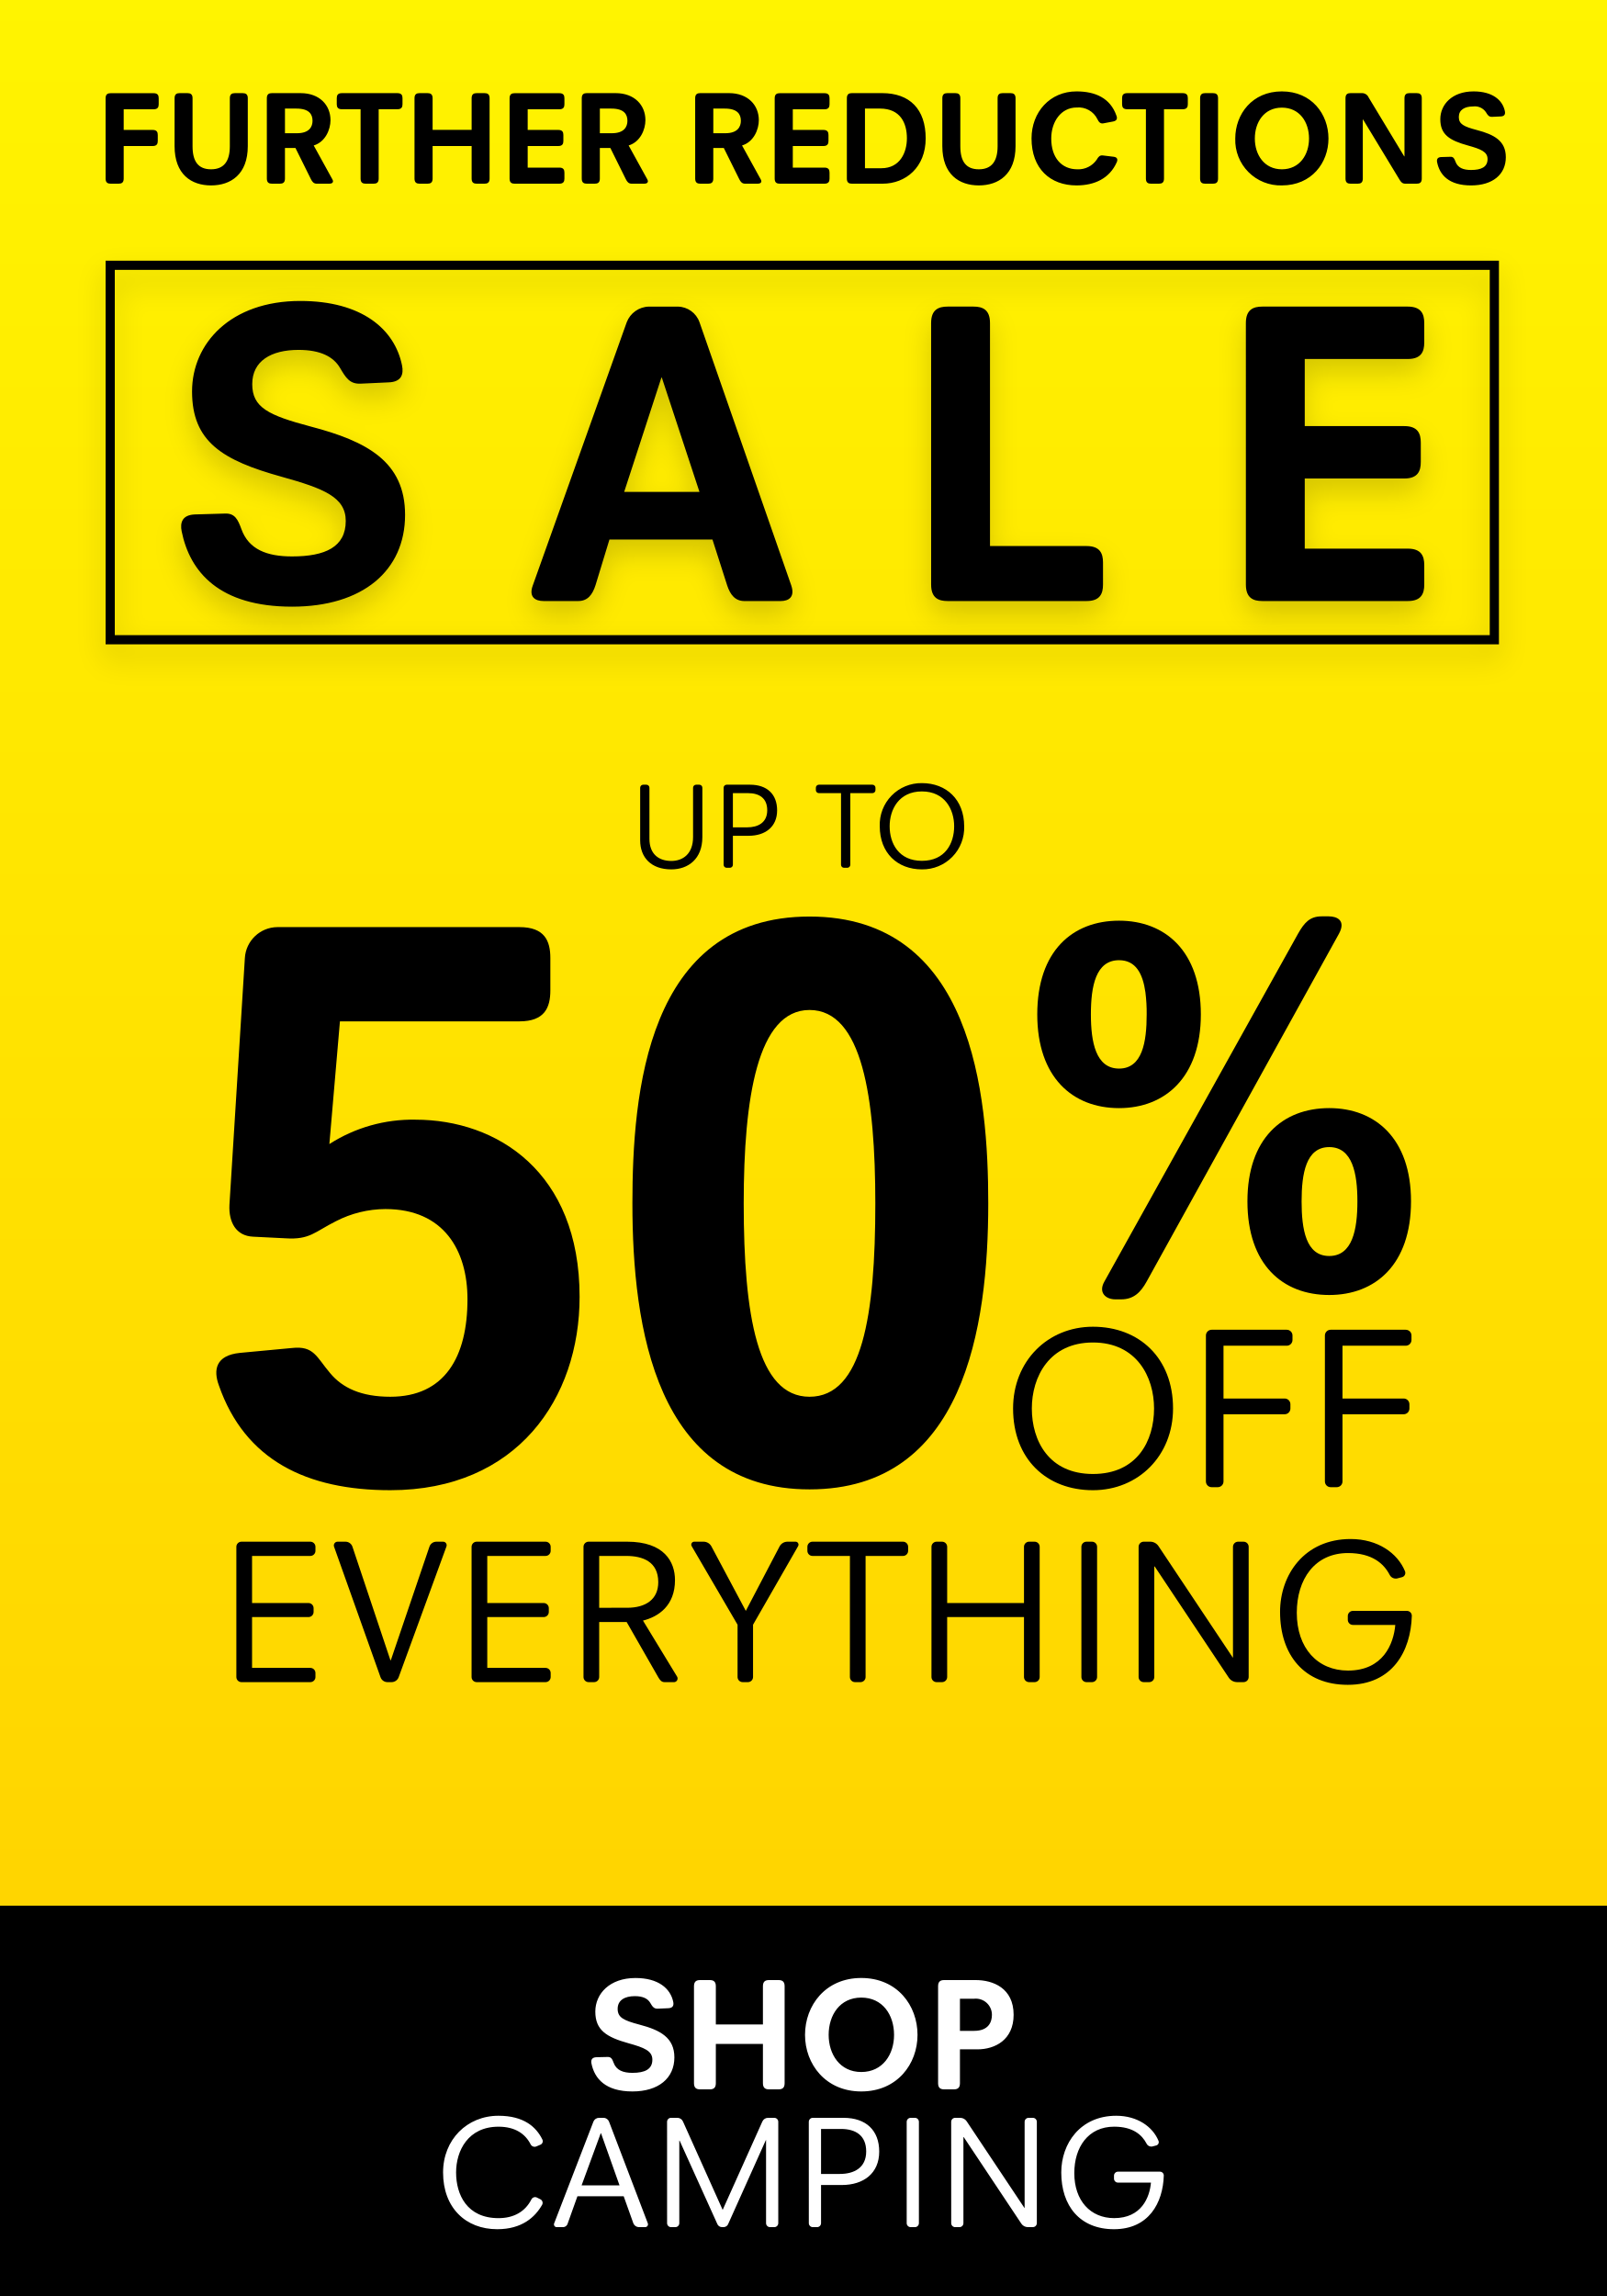
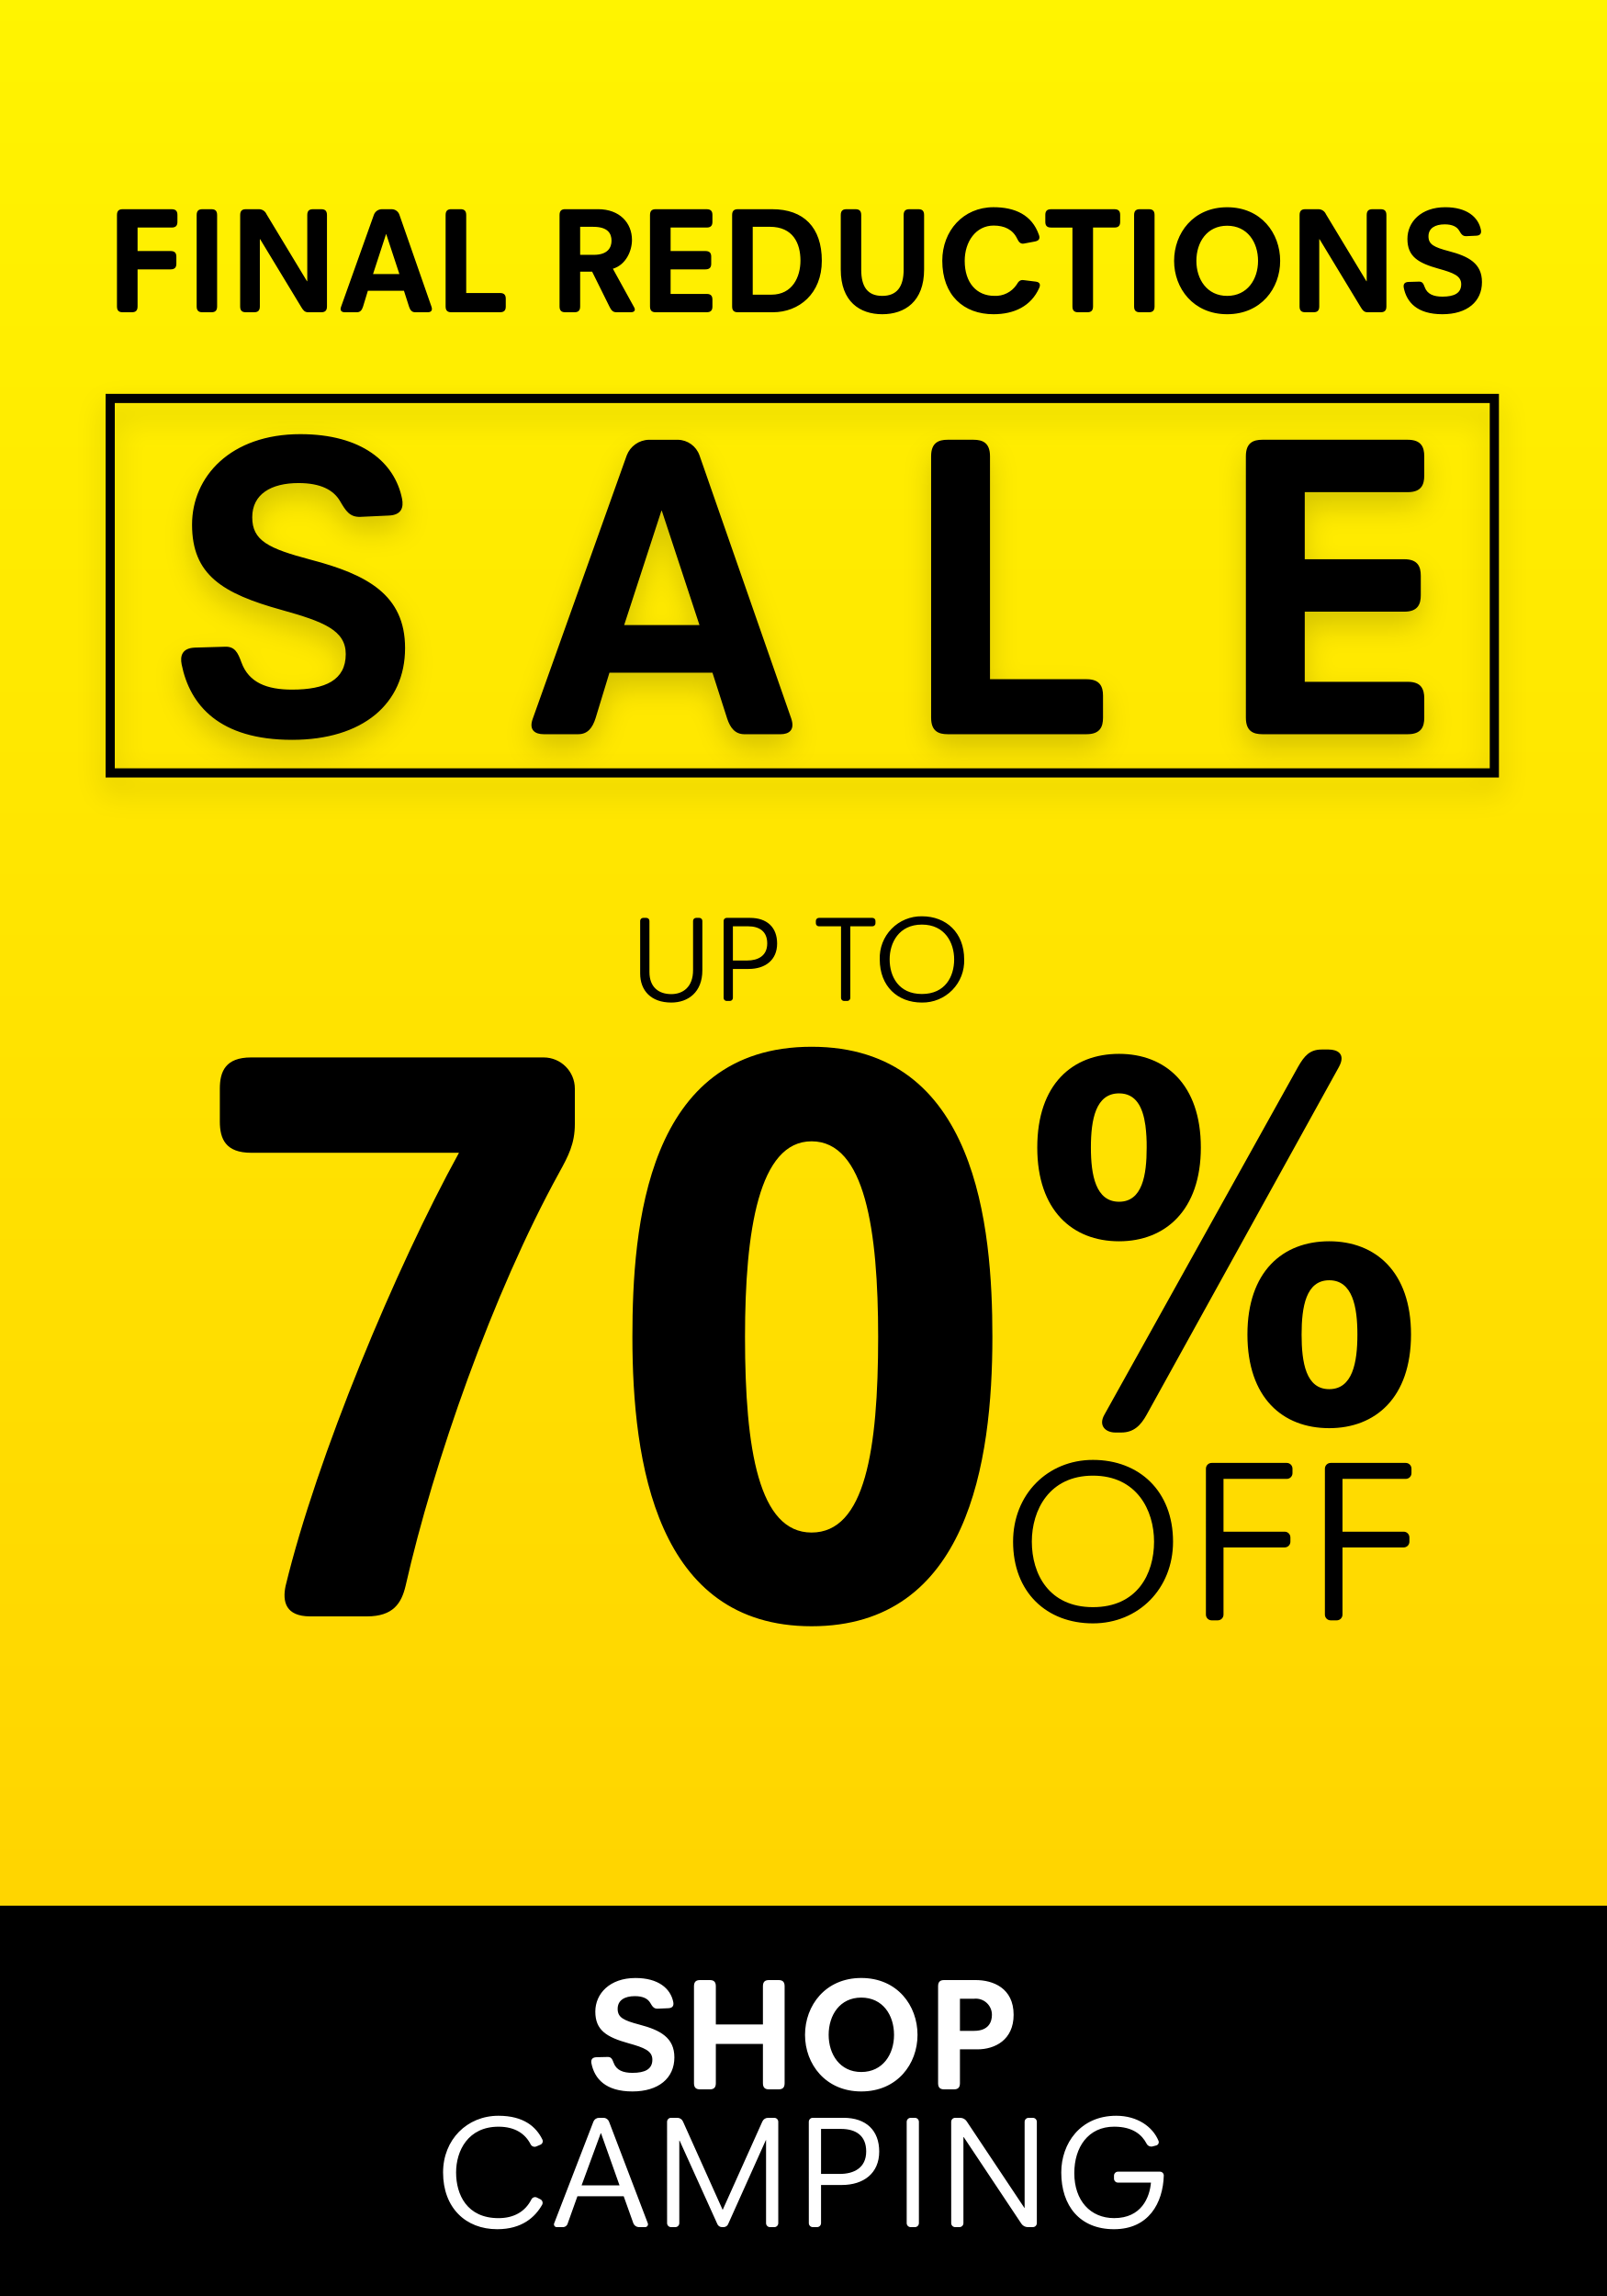
<svg xmlns="http://www.w3.org/2000/svg" viewBox="0 0 350 500">
  <defs>
    <style>
      .cls-1 {
        clip-path: url(#clip-Camping);
      }

      .cls-2 {
+         fill: url(#linear-gradient);
+       }
+ 
+       .cls-3 {
        fill: #fff;
      }

-       .cls-3, .cls-5 {
+       .cls-4, .cls-6 {
        fill: none;
      }

-       .cls-3 {
+       .cls-4 {
        stroke: #000;
        stroke-width: 2px;
      }

-       .cls-4 {
+       .cls-5 {
        stroke: none;
-       }
- 
-       .cls-6 {
-         fill: url(#linear-gradient);
      }

      .cls-7 {
        filter: url(#Rectangle_721);
      }

      .cls-8 {
        filter: url(#Path_527);
      }
    </style>
    <linearGradient id="linear-gradient" x1="0.5" x2="0.5" y2="1" gradientUnits="objectBoundingBox">
      <stop offset="0" stop-color="#fff400" />
      <stop offset="1" stop-color="#ffce00" />
    </linearGradient>
-     <filter id="Path_527" x="30.453" y="59.542" width="288.745" height="84.573" filterUnits="userSpaceOnUse">
+     <filter id="Path_527" x="30.453" y="88.54" width="288.748" height="84.574" filterUnits="userSpaceOnUse">
      <feOffset dy="3" input="SourceAlpha" />
      <feGaussianBlur stdDeviation="3" result="blur" />
      <feFlood flood-opacity="0.161" />
      <feComposite operator="in" in2="blur" />
      <feComposite in="SourceGraphic" />
    </filter>
-     <filter id="Rectangle_721" x="14" y="50.773" width="321.465" height="101.546" filterUnits="userSpaceOnUse">
+     <filter id="Rectangle_721" x="14" y="79.77" width="321.464" height="101.546" filterUnits="userSpaceOnUse">
      <feOffset dy="3" input="SourceAlpha" />
      <feGaussianBlur stdDeviation="3" result="blur-2" />
      <feFlood flood-opacity="0.161" />
      <feComposite operator="in" in2="blur-2" />
      <feComposite in="SourceGraphic" />
    </filter>
    <clipPath id="clip-Camping">
      <rect width="350" height="500" />
    </clipPath>
  </defs>
  <g id="Camping" class="cls-1">
-     <rect class="cls-6" width="350" height="500" />
+     <rect class="cls-3" width="350" height="500" />
+     <rect id="Rectangle_1" data-name="Rectangle 1" class="cls-2" width="350" height="500" />
    <rect id="Rectangle_703" data-name="Rectangle 703" width="350" height="85" transform="translate(0 415)" />
-     <path id="Path_530" data-name="Path 530" class="cls-2" d="M128.818,20.365c.665,3.29,3.045,6.09,8.925,6.09,5.705,0,9.135-2.905,9.135-7.42,0-4.3-3.08-5.95-7.63-7.14-3.43-.91-4.725-1.54-4.725-3.43,0-1.855,1.5-2.765,3.745-2.765,1.785,0,2.835.56,3.36,1.47.455.77.77,1.3,1.645,1.26l2.275-.1c1.05-.035,1.225-.665,1.085-1.365-.6-2.94-3.255-5.215-8.225-5.215-5.635,0-8.75,3.43-8.75,7.315,0,4.06,2.45,5.565,7.245,6.9,3.4.945,5.18,1.645,5.18,3.57,0,2.1-1.645,2.87-4.34,2.87-2.03,0-3.5-.56-4.1-2.2-.28-.77-.525-1.3-1.33-1.26L129.9,19C128.853,19.035,128.678,19.665,128.818,20.365Zm22.33,4.305c0,1.085.6,1.33,1.33,1.33h2.1c.735,0,1.33-.245,1.33-1.33V16.1h10.255V24.67c0,1.085.6,1.33,1.33,1.33h2.065c.735,0,1.33-.245,1.33-1.33V3.53c0-1.085-.6-1.33-1.33-1.33h-2.065c-.735,0-1.33.245-1.33,1.33v8.33H155.908V3.53c0-1.085-.6-1.33-1.33-1.33h-2.1c-.735,0-1.33.245-1.33,1.33Zm24.185-10.535c0,6.335,4.445,12.32,12.25,12.32,7.84,0,12.25-5.985,12.25-12.32,0-6.405-4.41-12.39-12.25-12.39C179.778,1.745,175.333,7.73,175.333,14.135Zm5.145,0c0-4.305,2.45-8.12,7.105-8.12,4.69,0,7.14,3.815,7.14,8.12,0,4.235-2.45,8.085-7.14,8.085C182.928,22.22,180.478,18.37,180.478,14.135ZM204.313,24.67c0,1.085.6,1.33,1.33,1.33h2.1c.735,0,1.33-.245,1.33-1.33V17.285h3.815c3.78,0,7.875-2.03,7.875-7.525,0-5.845-4.515-7.56-8.26-7.56h-6.86c-.735,0-1.33.245-1.33,1.33Zm4.76-11.41v-7h3.115a3.511,3.511,0,0,1,3.85,3.5c0,1.54-.7,3.5-3.885,3.5ZM96.5,44.1c0,7.665,4.9,12.355,11.795,12.355,5.39,0,8.26-2.625,9.8-5.355a.879.879,0,0,0-.385-1.155l-.77-.385a.9.9,0,0,0-1.19.385c-1.365,2.695-3.85,4.1-7.175,4.1-6.895,0-9.24-5.145-9.24-9.94,0-4.76,2.625-9.975,9.24-9.975,3.64,0,5.845,1.575,7,3.85a.969.969,0,0,0,1.225.455l.91-.385a.832.832,0,0,0,.42-1.12c-1.33-2.73-4.025-5.18-9.555-5.18C101.71,31.745,96.5,36.96,96.5,44.1Zm24.185,11.1a.6.6,0,0,0,.56.805h1.225a1.107,1.107,0,0,0,1.19-.84l2.1-5.88h10.08l2.1,5.88a1.324,1.324,0,0,0,1.19.84h1.4a.617.617,0,0,0,.56-.84L132.65,33.04a1.287,1.287,0,0,0-1.19-.84h-1.015a1.308,1.308,0,0,0-1.19.805Zm5.985-8.295,4.165-11.34h.07l4.025,11.34Zm18.62,8.225a.867.867,0,0,0,.875.875h.91a.866.866,0,0,0,.875-.875V37.17h.07l8.19,18.1A1.1,1.1,0,0,0,157.22,56h.42a1.087,1.087,0,0,0,.98-.735l8.19-18.235h.035v18.1a.867.867,0,0,0,.875.875h.91a.866.866,0,0,0,.875-.875V33.075a.866.866,0,0,0-.875-.875h-1.365A1.339,1.339,0,0,0,166.04,33l-8.645,19.25L148.75,33a1.339,1.339,0,0,0-1.225-.805H146.16a.867.867,0,0,0-.875.875Zm30.87,0a.867.867,0,0,0,.875.875h.91a.866.866,0,0,0,.875-.875V46.83h4.515c4.76,0,8.155-2.555,8.155-7.28,0-4.62-2.87-7.35-7.77-7.35H177.03a.867.867,0,0,0-.875.875Zm2.66-10.71v-9.8h4.34c3.22,0,5.495,1.435,5.495,4.9,0,3.6-2.695,4.9-5.74,4.9Zm18.655,10.71a.867.867,0,0,0,.875.875h.91a.866.866,0,0,0,.875-.875V33.075a.866.866,0,0,0-.875-.875h-.91a.867.867,0,0,0-.875.875Zm9.695,0a.867.867,0,0,0,.875.875h.91a.866.866,0,0,0,.875-.875V36.4h.07L222.46,55.265a1.7,1.7,0,0,0,1.365.735h1.12a.866.866,0,0,0,.875-.875V33.075a.866.866,0,0,0-.875-.875h-.91a.866.866,0,0,0-.875.875v18.76h-.035l-12.6-18.9a1.7,1.7,0,0,0-1.365-.735h-1.12a.867.867,0,0,0-.875.875ZM231.14,44.1c0,7.28,4.06,12.355,11.48,12.355,7.56,0,10.675-5.705,10.85-11.69a.829.829,0,0,0-.84-.84H243.5a.866.866,0,0,0-.875.875v.63a.866.866,0,0,0,.875.875h7.175c-.28,3.22-2.065,7.735-8.015,7.735-5.145,0-8.68-3.78-8.68-9.8,0-5.67,3.045-10.115,8.68-10.115,4.13,0,6.09,1.82,7.07,3.71a1.151,1.151,0,0,0,1.26.6l.805-.21a.75.75,0,0,0,.525-1.015c-1.26-3.08-4.62-5.46-9.205-5.46C235.27,31.745,231.14,37.8,231.14,44.1Z" transform="translate(0 429)" />
+     <path id="Path_530" data-name="Path 530" class="cls-3" d="M128.818,20.365c.665,3.29,3.045,6.09,8.925,6.09,5.705,0,9.135-2.905,9.135-7.42,0-4.3-3.08-5.95-7.63-7.14-3.43-.91-4.725-1.54-4.725-3.43,0-1.855,1.5-2.765,3.745-2.765,1.785,0,2.835.56,3.36,1.47.455.77.77,1.3,1.645,1.26l2.275-.1c1.05-.035,1.225-.665,1.085-1.365-.6-2.94-3.255-5.215-8.225-5.215-5.635,0-8.75,3.43-8.75,7.315,0,4.06,2.45,5.565,7.245,6.9,3.4.945,5.18,1.645,5.18,3.57,0,2.1-1.645,2.87-4.34,2.87-2.03,0-3.5-.56-4.1-2.2-.28-.77-.525-1.3-1.33-1.26L129.9,19C128.853,19.035,128.678,19.665,128.818,20.365Zm22.33,4.305c0,1.085.6,1.33,1.33,1.33h2.1c.735,0,1.33-.245,1.33-1.33V16.1h10.255v8.57c0,1.085.6,1.33,1.33,1.33h2.065c.735,0,1.33-.245,1.33-1.33V3.53c0-1.085-.6-1.33-1.33-1.33h-2.065c-.735,0-1.33.245-1.33,1.33v8.33H155.908V3.53c0-1.085-.6-1.33-1.33-1.33h-2.1c-.735,0-1.33.245-1.33,1.33Zm24.185-10.535c0,6.335,4.445,12.32,12.25,12.32,7.84,0,12.25-5.985,12.25-12.32,0-6.405-4.41-12.39-12.25-12.39C179.778,1.745,175.333,7.73,175.333,14.135Zm5.145,0c0-4.305,2.45-8.12,7.1-8.12,4.69,0,7.14,3.815,7.14,8.12,0,4.235-2.45,8.085-7.14,8.085C182.928,22.22,180.478,18.37,180.478,14.135ZM204.313,24.67c0,1.085.6,1.33,1.33,1.33h2.1c.735,0,1.33-.245,1.33-1.33V17.285h3.815c3.78,0,7.875-2.03,7.875-7.525,0-5.845-4.515-7.56-8.26-7.56h-6.86c-.735,0-1.33.245-1.33,1.33Zm4.76-11.41v-7h3.115a3.511,3.511,0,0,1,3.85,3.5c0,1.54-.7,3.5-3.885,3.5ZM96.5,44.1c0,7.665,4.9,12.355,11.795,12.355,5.39,0,8.26-2.625,9.8-5.355a.879.879,0,0,0-.385-1.155l-.77-.385a.9.9,0,0,0-1.19.385c-1.365,2.7-3.85,4.1-7.175,4.1-6.895,0-9.24-5.145-9.24-9.94,0-4.76,2.625-9.975,9.24-9.975,3.64,0,5.845,1.575,7,3.85a.969.969,0,0,0,1.225.455l.91-.385a.832.832,0,0,0,.42-1.12c-1.33-2.73-4.025-5.18-9.555-5.18C101.71,31.745,96.5,36.96,96.5,44.1Zm24.185,11.1a.6.6,0,0,0,.56.8h1.225a1.107,1.107,0,0,0,1.19-.84l2.1-5.88h10.08l2.1,5.88a1.324,1.324,0,0,0,1.19.84h1.4a.617.617,0,0,0,.56-.84L132.65,33.04a1.287,1.287,0,0,0-1.19-.84h-1.015a1.308,1.308,0,0,0-1.19.805ZM126.67,46.9l4.165-11.34h.07L134.93,46.9Zm18.62,8.225a.867.867,0,0,0,.875.875h.91a.866.866,0,0,0,.875-.875V37.17h.07l8.19,18.1a1.1,1.1,0,0,0,1.01.73h.42a1.087,1.087,0,0,0,.98-.735l8.19-18.235h.035v18.1a.867.867,0,0,0,.875.875h.91a.866.866,0,0,0,.875-.875V33.075a.866.866,0,0,0-.875-.875h-1.365a1.339,1.339,0,0,0-1.225.8l-8.645,19.25L148.75,33a1.339,1.339,0,0,0-1.225-.805H146.16a.867.867,0,0,0-.875.875Zm30.87,0a.867.867,0,0,0,.875.875h.91a.866.866,0,0,0,.875-.875v-8.3h4.515c4.76,0,8.155-2.555,8.155-7.28,0-4.62-2.87-7.35-7.77-7.35h-6.69a.867.867,0,0,0-.875.875Zm2.66-10.71v-9.8h4.34c3.22,0,5.495,1.435,5.495,4.9,0,3.6-2.7,4.9-5.74,4.9Zm18.655,10.71a.867.867,0,0,0,.875.875h.91a.866.866,0,0,0,.875-.875V33.075a.866.866,0,0,0-.875-.875h-.91a.867.867,0,0,0-.875.875Zm9.695,0a.867.867,0,0,0,.875.875h.91a.866.866,0,0,0,.875-.875V36.4h.07l12.56,18.865a1.7,1.7,0,0,0,1.365.735h1.12a.866.866,0,0,0,.875-.875V33.075a.866.866,0,0,0-.875-.875h-.91a.866.866,0,0,0-.875.875v18.76h-.035l-12.6-18.9a1.7,1.7,0,0,0-1.365-.735h-1.12a.867.867,0,0,0-.875.875ZM231.14,44.1c0,7.28,4.06,12.355,11.48,12.355,7.56,0,10.675-5.7,10.85-11.69a.829.829,0,0,0-.84-.84H243.5a.866.866,0,0,0-.875.875v.63a.866.866,0,0,0,.875.875h7.175c-.28,3.22-2.065,7.735-8.015,7.735-5.145,0-8.68-3.78-8.68-9.8,0-5.67,3.045-10.115,8.68-10.115,4.13,0,6.09,1.82,7.07,3.71a1.151,1.151,0,0,0,1.26.6l.805-.21a.75.75,0,0,0,.525-1.015c-1.26-3.08-4.62-5.46-9.205-5.46C235.27,31.745,231.14,37.8,231.14,44.1Z" transform="translate(0 429)" />
    <g class="cls-8" transform="matrix(1, 0, 0, 1, 0, 0)">
-       <path id="Path_527-2" data-name="Path 527" d="M148.306,56.936c1.792,8.864,8.2,16.408,24.046,16.408,15.37,0,24.611-7.827,24.611-19.991,0-11.6-8.3-16.03-20.557-19.237-9.241-2.452-12.73-4.149-12.73-9.241,0-5,4.055-7.449,10.09-7.449,4.809,0,7.638,1.509,9.053,3.96,1.226,2.075,2.075,3.489,4.432,3.395l6.129-.283c2.829-.094,3.3-1.792,2.923-3.678-1.6-7.921-8.77-14.05-22.16-14.05-15.182,0-23.574,9.241-23.574,19.708,0,10.938,6.6,14.993,19.519,18.576,9.147,2.546,13.956,4.432,13.956,9.618,0,5.658-4.432,7.732-11.693,7.732-5.469,0-9.43-1.509-11.033-5.941-.754-2.075-1.414-3.489-3.583-3.395l-6.506.189C148.4,53.353,147.929,55.05,148.306,56.936Zm76.475,11.787c-.943,2.546.566,3.395,2.357,3.395h7.544c2.074,0,3.112-1.414,3.772-3.489l3.018-9.9h22.443l3.206,10c.66,1.98,1.7,3.395,3.772,3.395h7.827c1.792,0,3.206-.849,2.357-3.395L261.085,11.391A5.08,5.08,0,0,0,256.37,8h-6.318a5.3,5.3,0,0,0-4.809,3.395Zm19.9-20.368,8.11-24.894h.094l8.2,24.894Zm66.856,20.18c0,2.923,1.6,3.583,3.583,3.583h30.269c2.923,0,3.583-1.6,3.583-3.583V63.725c0-1.98-.66-3.583-3.583-3.583H324.358V11.579c0-2.923-1.6-3.583-3.583-3.583h-5.658c-1.98,0-3.583.66-3.583,3.583Zm68.554,0c0,2.923,1.6,3.583,3.583,3.583h31.684c2.923,0,3.583-1.6,3.583-3.583V64.291c0-1.98-.66-3.583-3.583-3.583H392.912V45.432H414.6c2.923,0,3.583-1.6,3.583-3.583V37.605c0-1.98-.66-3.583-3.583-3.583H392.912V19.406h22.443c2.923,0,3.583-1.6,3.583-3.583V11.579c0-1.98-.66-3.583-3.583-3.583H383.671c-1.98,0-3.583.66-3.583,3.583Z" transform="translate(-108.74 58.77)" />
+       <path id="Path_527-2" data-name="Path 527" d="M148.306,56.936c1.792,8.864,8.2,16.408,24.046,16.408,15.37,0,24.611-7.827,24.611-19.991,0-11.6-8.3-16.03-20.557-19.237-9.241-2.452-12.73-4.149-12.73-9.241,0-5,4.055-7.449,10.09-7.449,4.809,0,7.638,1.509,9.053,3.96,1.226,2.075,2.075,3.489,4.432,3.4l6.129-.283c2.829-.094,3.3-1.792,2.923-3.678-1.6-7.921-8.77-14.05-22.16-14.05-15.182,0-23.574,9.241-23.574,19.708,0,10.938,6.6,14.993,19.519,18.576,9.147,2.546,13.956,4.432,13.956,9.618,0,5.658-4.432,7.732-11.693,7.732-5.469,0-9.43-1.509-11.033-5.941-.754-2.075-1.414-3.489-3.583-3.4l-6.506.189C148.4,53.353,147.929,55.05,148.306,56.936Zm76.475,11.787c-.943,2.546.566,3.395,2.357,3.395h7.544c2.074,0,3.112-1.414,3.772-3.489l3.018-9.9h22.443l3.206,10c.66,1.98,1.7,3.395,3.772,3.395h7.827c1.792,0,3.206-.849,2.357-3.395L261.085,11.391A5.08,5.08,0,0,0,256.37,8h-6.318a5.3,5.3,0,0,0-4.809,3.395Zm19.9-20.368,8.11-24.894h.094l8.2,24.894Zm66.856,20.18c0,2.923,1.6,3.583,3.583,3.583h30.269c2.923,0,3.583-1.6,3.583-3.583v-4.81c0-1.98-.66-3.583-3.583-3.583H324.358V11.579c0-2.923-1.6-3.583-3.583-3.583h-5.658c-1.98,0-3.583.66-3.583,3.583Zm68.554,0c0,2.923,1.6,3.583,3.583,3.583h31.684c2.923,0,3.583-1.6,3.583-3.583V64.291c0-1.98-.66-3.583-3.583-3.583H392.912V45.432H414.6c2.923,0,3.583-1.6,3.583-3.583V37.6c0-1.98-.66-3.583-3.583-3.583H392.912V19.406h22.443c2.923,0,3.583-1.6,3.583-3.583V11.579c0-1.98-.66-3.583-3.583-3.583H383.671c-1.98,0-3.583.66-3.583,3.583Z" transform="translate(-108.74 87.77)" />
    </g>
    <g class="cls-7" transform="matrix(1, 0, 0, 1, 0, 0)">
-       <g id="Rectangle_721-2" data-name="Rectangle 721" class="cls-3" transform="translate(23 56.77)">
-         <rect class="cls-4" width="303.464" height="83.546" />
-         <rect class="cls-5" x="1" y="1" width="301.464" height="81.546" />
+       <g id="Rectangle_721-2" data-name="Rectangle 721" class="cls-4" transform="translate(23 85.77)">
+         <rect class="cls-5" width="303.464" height="83.546" />
+         <rect class="cls-6" x="1" y="1" width="301.464" height="81.546" />
      </g>
    </g>
-     <path id="Path_27" data-name="Path 27" d="M1.14,18.938c0,11.042,7.311,17.8,17.394,17.8,9.882,0,17.445-7.512,17.445-17.8,0-10.991-7.361-17.8-17.445-17.8C8.652,1.14,1.14,8.652,1.14,18.938Zm4.084,0c0-6.857,3.781-14.369,13.31-14.369s13.31,7.512,13.31,14.369c0,7.059-3.681,14.268-13.31,14.268C8.955,33.206,5.224,26,5.224,18.938ZM43.138,34.819a1.248,1.248,0,0,0,1.26,1.26H45.71a1.248,1.248,0,0,0,1.26-1.26V20.2h13.31a1.248,1.248,0,0,0,1.26-1.26V18.03a1.248,1.248,0,0,0-1.26-1.26H46.97V5.274H60.734a1.248,1.248,0,0,0,1.26-1.26V3.056a1.248,1.248,0,0,0-1.26-1.26H44.4a1.248,1.248,0,0,0-1.26,1.26Zm25.915,0a1.248,1.248,0,0,0,1.26,1.26h1.311a1.248,1.248,0,0,0,1.26-1.26V20.2H86.2a1.248,1.248,0,0,0,1.26-1.26V18.03a1.248,1.248,0,0,0-1.26-1.26H72.885V5.274H86.649a1.248,1.248,0,0,0,1.26-1.26V3.056a1.248,1.248,0,0,0-1.26-1.26H70.314a1.248,1.248,0,0,0-1.26,1.26Z" transform="translate(219.506 287.784)" />
-     <path id="Path_420" data-name="Path 420" d="M33.569,122.539c5.662,16.279,19.11,22.826,37.336,22.826,27.6,0,41.229-19.995,41.229-42.113,0-27.25-18.049-38.574-35.743-38.574a33.5,33.5,0,0,0-18.756,5.308l2.3-26.719H99.039c5.485,0,6.724-3.008,6.724-6.724V29.465c0-3.716-1.239-6.724-6.724-6.724H46.309a7.153,7.153,0,0,0-7.078,6.724L35.869,83.257c-.177,3.716,1.416,6.724,5.131,6.9l7.078.354c5.308.354,6.37-1.416,10.971-3.716a23.716,23.716,0,0,1,10.794-2.654c12.74,0,17.872,9.024,17.872,19.641,0,12.563-4.954,21.234-16.81,21.234-6.37,0-10.44-1.946-13.094-5.131-3.008-3.539-3.539-6.016-8.316-5.485L38.17,115.461C32.861,115.992,32.33,119.177,33.569,122.539Zm128.64,22.649c33.62,0,38.928-35.212,38.928-62.285,0-23.711-3.362-62.462-38.928-62.462S123.635,59.192,123.635,82.9C123.635,109.976,128.766,145.188,162.209,145.188Zm0-20.172c-11.325,0-14.333-17.695-14.333-42.113,0-23,3.008-42.113,14.333-42.113,11.5,0,14.333,19.11,14.333,42.113C176.542,107.322,173.711,125.016,162.209,125.016Z" transform="translate(14.101 179.155)" />
-     <path id="Path_422" data-name="Path 422" d="M450.678,101.862c-1.416,2.477.354,3.893,2.359,3.893h1.3c2.713,0,4.247-1.534,5.545-3.893l41.88-75.738c1.534-2.831-.354-3.775-2.241-3.775h-1.534c-2.6,0-3.775,1.416-5.073,3.657Zm3.185-37.751c10.028,0,17.814-6.724,17.814-20.409,0-13.8-7.786-20.409-17.814-20.409-10.146,0-17.814,6.606-17.814,20.409C436.049,57.387,443.717,64.111,453.863,64.111Zm0-8.612c-5.073,0-6.135-5.781-6.135-11.8,0-6.135,1.062-11.8,6.135-11.8,3.663,0,5.173,2.952,5.742,6.993a35.547,35.547,0,0,1,.275,4.8C459.88,49.719,458.936,55.5,453.863,55.5Zm27.959,28.9c0,13.8,7.668,20.409,17.814,20.409,10.028,0,17.814-6.606,17.814-20.409,0-13.685-7.786-20.291-17.814-20.291C489.491,64.111,481.823,70.718,481.823,84.4Zm11.8,0c0-6.017.944-11.8,6.017-11.8s6.135,5.781,6.135,11.8c0,6.135-1.062,11.915-6.135,11.915S493.62,90.537,493.62,84.4Z" transform="translate(-210.136 177.204)" />
-     <path id="Path_529" data-name="Path 529" d="M9.232,35.824a1.114,1.114,0,0,0,1.124,1.124H25.334a1.114,1.114,0,0,0,1.124-1.124v-.855a1.114,1.114,0,0,0-1.124-1.124H12.651V22.78H24.93a1.114,1.114,0,0,0,1.124-1.124v-.81a1.114,1.114,0,0,0-1.124-1.124H12.651V9.467H25.334a1.114,1.114,0,0,0,1.124-1.124V7.488a1.114,1.114,0,0,0-1.124-1.124H10.357A1.114,1.114,0,0,0,9.232,7.488Zm31.394.045a1.6,1.6,0,0,0,1.484,1.079h.945a1.654,1.654,0,0,0,1.529-1.079L54.975,7.443a.775.775,0,0,0-.72-1.079H52.771a1.6,1.6,0,0,0-1.484,1.079L42.876,32.181h-.09L34.51,7.443a1.6,1.6,0,0,0-1.484-1.079H31.271a.817.817,0,0,0-.765,1.079Zm19.835-.045a1.114,1.114,0,0,0,1.124,1.124H76.564a1.114,1.114,0,0,0,1.124-1.124v-.855a1.114,1.114,0,0,0-1.124-1.124H63.88V22.78H76.159a1.114,1.114,0,0,0,1.124-1.124v-.81a1.114,1.114,0,0,0-1.124-1.124H63.88V9.467H76.564a1.114,1.114,0,0,0,1.124-1.124V7.488a1.114,1.114,0,0,0-1.124-1.124H61.586a1.114,1.114,0,0,0-1.124,1.124Zm24.378,0a1.114,1.114,0,0,0,1.124,1.124h1.169a1.114,1.114,0,0,0,1.124-1.124V23.86H94.24l6.927,12.1c.36.585.675.99,1.349.99h1.934a.8.8,0,0,0,.765-1.214L97.793,23.545c3.418-.855,6.971-3.283,6.971-8.816,0-4-2.339-8.366-10.435-8.366H85.964A1.114,1.114,0,0,0,84.84,7.488Zm3.418-15.067V9.467H94.15c3.553,0,6.971,1.214,6.971,5.712,0,3.733-2.7,5.577-6.792,5.577Zm30.135,15.067a1.114,1.114,0,0,0,1.124,1.124h1.124a1.114,1.114,0,0,0,1.124-1.124V24.445l9.805-17.091a.644.644,0,0,0-.54-.99h-1.8a1.949,1.949,0,0,0-1.664.99l-7.376,14.078L112.681,7.353a1.949,1.949,0,0,0-1.664-.99h-2.069a.644.644,0,0,0-.54.99l9.985,17.091Zm24.468,0a1.114,1.114,0,0,0,1.124,1.124h1.169a1.114,1.114,0,0,0,1.124-1.124V9.467h8.141a1.114,1.114,0,0,0,1.124-1.124V7.488a1.114,1.114,0,0,0-1.124-1.124h-19.7A1.114,1.114,0,0,0,133.6,7.488v.855a1.114,1.114,0,0,0,1.124,1.124h8.141Zm17.766,0a1.114,1.114,0,0,0,1.124,1.124h1.169a1.114,1.114,0,0,0,1.124-1.124V22.78h16.732V35.824a1.114,1.114,0,0,0,1.124,1.124h1.169a1.114,1.114,0,0,0,1.124-1.124V7.488a1.114,1.114,0,0,0-1.124-1.124H181.9a1.114,1.114,0,0,0-1.124,1.124V19.722H164.045V7.488a1.114,1.114,0,0,0-1.124-1.124h-1.169a1.114,1.114,0,0,0-1.124,1.124Zm32.654,0a1.114,1.114,0,0,0,1.124,1.124h1.169a1.114,1.114,0,0,0,1.124-1.124V7.488a1.114,1.114,0,0,0-1.124-1.124H194.4a1.114,1.114,0,0,0-1.124,1.124Zm12.459,0a1.114,1.114,0,0,0,1.124,1.124h1.169a1.114,1.114,0,0,0,1.124-1.124V11.761h.09L225.394,36a2.178,2.178,0,0,0,1.754.945h1.439a1.114,1.114,0,0,0,1.124-1.124V7.488a1.114,1.114,0,0,0-1.124-1.124h-1.169a1.114,1.114,0,0,0-1.124,1.124V31.6h-.045L210.057,7.308a2.178,2.178,0,0,0-1.754-.945h-1.439a1.114,1.114,0,0,0-1.124,1.124Zm30.81-14.168c0,9.355,5.217,15.877,14.753,15.877,9.715,0,13.718-7.331,13.943-15.022a1.066,1.066,0,0,0-1.079-1.079H252.425a1.114,1.114,0,0,0-1.124,1.124v.81a1.114,1.114,0,0,0,1.124,1.124h9.22c-.36,4.138-2.654,9.94-10.3,9.94-6.612,0-11.154-4.858-11.154-12.594,0-7.286,3.913-13,11.154-13,5.307,0,7.826,2.339,9.085,4.768a1.48,1.48,0,0,0,1.619.765l1.034-.27a.964.964,0,0,0,.675-1.3c-1.619-3.958-5.937-7.016-11.829-7.016C241.856,5.779,236.548,13.56,236.548,21.656Z" transform="translate(42.246 329.37)" />
-     <path id="Path_528" data-name="Path 528" d="M1.78,13.593c0,3.725,2.368,6.333,6.785,6.333,3.672,0,6.759-2.262,6.759-7.025V2.151a.659.659,0,0,0-.665-.665h-.692a.659.659,0,0,0-.665.665V12.875c0,3.7-2.235,5.216-4.737,5.216C5.8,18.09,3.8,16.574,3.8,13.274V2.151a.659.659,0,0,0-.665-.665H2.445a.659.659,0,0,0-.665.665Zm18.174,5.322a.659.659,0,0,0,.665.665h.692a.659.659,0,0,0,.665-.665V12.609h3.433c3.619,0,6.2-1.943,6.2-5.535,0-3.512-2.182-5.588-5.907-5.588H20.62a.659.659,0,0,0-.665.665Zm2.022-8.143V3.322h3.3c2.448,0,4.178,1.091,4.178,3.725,0,2.741-2.049,3.725-4.364,3.725Zm23.55,8.143a.659.659,0,0,0,.665.665h.692a.659.659,0,0,0,.665-.665V3.322h4.816a.659.659,0,0,0,.665-.665V2.151a.659.659,0,0,0-.665-.665H40.71a.659.659,0,0,0-.665.665v.506a.659.659,0,0,0,.665.665h4.816Zm8.435-8.382c0,5.828,3.858,9.393,9.18,9.393a9.074,9.074,0,0,0,9.207-9.393c0-5.8-3.885-9.393-9.207-9.393A9.052,9.052,0,0,0,53.962,10.533Zm2.155,0c0-3.619,2-7.584,7.025-7.584s7.025,3.965,7.025,7.584c0,3.725-1.943,7.531-7.025,7.531C58.086,18.064,56.117,14.259,56.117,10.533Z" transform="translate(137.646 169.399)" />
-     <path id="Path_546" data-name="Path 546" d="M-152.076-1.1c0,.9.493,1.1,1.1,1.1h1.74c.609,0,1.1-.2,1.1-1.1v-7.1h6.322c.9,0,1.1-.493,1.1-1.1v-1.305c0-.609-.2-1.1-1.1-1.1h-6.322v-4.495h6.525c.9,0,1.1-.493,1.1-1.1v-1.305c0-.609-.2-1.1-1.1-1.1h-9.367c-.609,0-1.1.2-1.1,1.1Zm15.022-7.076c0,6.148,3.654,8.555,7.946,8.555s8-2.407,8-8.555v-10.44c0-.9-.493-1.1-1.1-1.1h-1.711c-.609,0-1.1.2-1.1,1.1V-8.149c0,3.277-1.305,5.017-4.089,5.017-2.813,0-4.031-1.74-4.031-5.017V-18.618c0-.9-.493-1.1-1.1-1.1h-1.711c-.609,0-1.1.2-1.1,1.1Zm20.1,7.076c0,.9.493,1.1,1.1,1.1h1.74c.609,0,1.1-.2,1.1-1.1v-6.67h2.291l3.364,6.786c.29.58.609.986,1.276.986h2.755c.58,0,.783-.261.783-.522a.962.962,0,0,0-.145-.435l-4.06-7.366c2.523-.754,3.654-3.451,3.654-5.51,0-3.248-2.349-5.887-6.5-5.887h-6.264c-.609,0-1.1.2-1.1,1.1Zm3.944-9.889v-5.365h2.494c2.784,0,3.509,1.247,3.509,2.668,0,1.276-.7,2.7-3.393,2.7ZM-96.541-1.1c0,.9.493,1.1,1.1,1.1h1.74c.609,0,1.1-.2,1.1-1.1V-16.211h4.089c.9,0,1.1-.493,1.1-1.1v-1.305c0-.609-.2-1.1-1.1-1.1H-100.63c-.9,0-1.1.493-1.1,1.1v1.305c0,.609.2,1.1,1.1,1.1h4.089Zm11.745,0c0,.9.493,1.1,1.1,1.1h1.74c.609,0,1.1-.2,1.1-1.1v-7.1h8.5v7.1c0,.9.493,1.1,1.1,1.1h1.711c.609,0,1.1-.2,1.1-1.1V-18.618c0-.9-.493-1.1-1.1-1.1h-1.711c-.609,0-1.1.2-1.1,1.1v6.9h-8.5v-6.9c0-.9-.493-1.1-1.1-1.1h-1.74c-.609,0-1.1.2-1.1,1.1Zm20.706,0c0,.9.493,1.1,1.1,1.1h9.744c.9,0,1.1-.493,1.1-1.1v-1.3c0-.609-.2-1.1-1.1-1.1h-6.9v-4.7h6.67c.9,0,1.1-.493,1.1-1.1v-1.305c0-.609-.2-1.1-1.1-1.1h-6.67v-4.495h6.9c.9,0,1.1-.493,1.1-1.1v-1.305c0-.609-.2-1.1-1.1-1.1h-9.744c-.609,0-1.1.2-1.1,1.1Zm15.718,0c0,.9.493,1.1,1.1,1.1h1.74c.609,0,1.1-.2,1.1-1.1v-6.67h2.291l3.364,6.786c.29.58.609.986,1.276.986h2.755c.58,0,.783-.261.783-.522A.962.962,0,0,0-34.1-.957l-4.06-7.366c2.523-.754,3.654-3.451,3.654-5.51,0-3.248-2.349-5.887-6.5-5.887H-47.27c-.609,0-1.1.2-1.1,1.1Zm3.944-9.889v-5.365h2.494c2.784,0,3.509,1.247,3.509,2.668,0,1.276-.7,2.7-3.393,2.7ZM-23.664-1.1c0,.9.493,1.1,1.1,1.1h1.74c.609,0,1.1-.2,1.1-1.1v-6.67h2.291l3.364,6.786c.29.58.609.986,1.276.986h2.755c.58,0,.783-.261.783-.522A.961.961,0,0,0-9.4-.957l-4.06-7.366c2.523-.754,3.654-3.451,3.654-5.51,0-3.248-2.349-5.887-6.5-5.887h-6.264c-.609,0-1.1.2-1.1,1.1Zm3.944-9.889v-5.365h2.494c2.784,0,3.509,1.247,3.509,2.668,0,1.276-.7,2.7-3.393,2.7ZM-6.351-1.1c0,.9.493,1.1,1.1,1.1H4.495c.9,0,1.1-.493,1.1-1.1v-1.3c0-.609-.2-1.1-1.1-1.1h-6.9v-4.7h6.67c.9,0,1.1-.493,1.1-1.1v-1.305c0-.609-.2-1.1-1.1-1.1h-6.67v-4.495h6.9c.9,0,1.1-.493,1.1-1.1v-1.305c0-.609-.2-1.1-1.1-1.1H-5.249c-.609,0-1.1.2-1.1,1.1Zm15.718,0c0,.9.493,1.1,1.1,1.1h6.7c5.017,0,9.367-3.567,9.367-9.86,0-6.38-3.48-9.86-9.483-9.86H10.469c-.609,0-1.1.2-1.1,1.1Zm3.944-2.262V-16.356h3.277c4.437,0,5.858,3.161,5.858,6.467,0,3.1-1.508,6.525-5.568,6.525ZM30.16-8.178c0,6.148,3.654,8.555,7.946,8.555s8-2.407,8-8.555v-10.44c0-.9-.493-1.1-1.1-1.1H43.3c-.609,0-1.1.2-1.1,1.1V-8.149c0,3.277-1.305,5.017-4.089,5.017-2.813,0-4.031-1.74-4.031-5.017V-18.618c0-.9-.493-1.1-1.1-1.1H31.262c-.609,0-1.1.2-1.1,1.1ZM49.59-9.86c0,6.612,4.089,10.237,9.8,10.237,3.915,0,7.192-1.508,8.758-5.046.232-.522.2-1.073-.638-1.189l-2.378-.29c-.667-.087-.986.29-1.334.9a4.844,4.844,0,0,1-4.234,2.117c-3.422,0-5.684-2.523-5.684-6.7,0-3.683,2.146-6.757,5.539-6.757a4.559,4.559,0,0,1,4.524,2.552c.29.609.638,1.015,1.276.9l2.146-.406c.87-.174.928-.7.725-1.247-1.334-3.857-4.611-5.307-8.7-5.307C53.592-20.1,49.59-15.573,49.59-9.86ZM74.5-1.1c0,.9.493,1.1,1.1,1.1h1.74c.609,0,1.1-.2,1.1-1.1V-16.211h4.089c.9,0,1.1-.493,1.1-1.1v-1.305c0-.609-.2-1.1-1.1-1.1H70.412c-.9,0-1.1.493-1.1,1.1v1.305c0,.609.2,1.1,1.1,1.1H74.5Zm11.8,0c0,.9.493,1.1,1.1,1.1h1.711c.609,0,1.1-.2,1.1-1.1V-18.618c0-.9-.493-1.1-1.1-1.1H87.406c-.609,0-1.1.2-1.1,1.1ZM93.96-9.831A9.878,9.878,0,0,0,104.11.377c6.5,0,10.15-4.959,10.15-10.208,0-5.307-3.654-10.266-10.15-10.266C97.643-20.1,93.96-15.138,93.96-9.831Zm4.263,0c0-3.567,2.03-6.728,5.887-6.728,3.886,0,5.916,3.161,5.916,6.728,0,3.509-2.03,6.7-5.916,6.7C100.253-3.132,98.223-6.322,98.223-9.831ZM117.972-1.1c0,.9.493,1.1,1.1,1.1h1.566c.609,0,1.1-.2,1.1-1.1V-13.978h.058L129.688-.957c.348.58.638.957,1.3.957h2.494c.609,0,1.1-.2,1.1-1.1V-18.618c0-.9-.493-1.1-1.1-1.1h-1.566c-.609,0-1.1.2-1.1,1.1V-5.945h-.058l-7.743-12.818a1.567,1.567,0,0,0-1.392-.957h-2.552c-.609,0-1.1.2-1.1,1.1Zm19.952-3.567c.551,2.726,2.523,5.046,7.395,5.046,4.727,0,7.569-2.407,7.569-6.148,0-3.567-2.552-4.93-6.322-5.916-2.842-.754-3.915-1.276-3.915-2.842,0-1.537,1.247-2.291,3.1-2.291a2.921,2.921,0,0,1,2.784,1.218c.377.638.638,1.073,1.363,1.044l1.885-.087c.87-.029,1.015-.551.9-1.131-.493-2.436-2.7-4.321-6.815-4.321-4.669,0-7.25,2.842-7.25,6.061,0,3.364,2.03,4.611,6,5.713,2.813.783,4.292,1.363,4.292,2.958,0,1.74-1.363,2.378-3.6,2.378-1.682,0-2.9-.464-3.393-1.827-.232-.638-.435-1.073-1.1-1.044l-2,.058C137.953-5.771,137.808-5.249,137.924-4.669Z" transform="translate(175.076 40)" />
+     <path id="Path_27" data-name="Path 27" d="M1.14,18.938c0,11.042,7.311,17.8,17.394,17.8,9.882,0,17.445-7.512,17.445-17.8,0-10.991-7.361-17.8-17.445-17.8C8.652,1.14,1.14,8.652,1.14,18.938Zm4.084,0c0-6.857,3.781-14.369,13.31-14.369s13.31,7.512,13.31,14.369c0,7.059-3.681,14.268-13.31,14.268C8.955,33.206,5.224,26,5.224,18.938ZM43.138,34.819a1.248,1.248,0,0,0,1.26,1.26H45.71a1.248,1.248,0,0,0,1.26-1.26V20.2H60.28a1.248,1.248,0,0,0,1.26-1.26v-.91a1.248,1.248,0,0,0-1.26-1.26H46.97V5.274H60.734a1.248,1.248,0,0,0,1.26-1.26V3.056a1.248,1.248,0,0,0-1.26-1.26H44.4a1.248,1.248,0,0,0-1.26,1.26Zm25.915,0a1.248,1.248,0,0,0,1.26,1.26h1.311a1.248,1.248,0,0,0,1.26-1.26V20.2H86.2a1.248,1.248,0,0,0,1.26-1.26v-.91a1.248,1.248,0,0,0-1.26-1.26H72.885V5.274H86.649a1.248,1.248,0,0,0,1.26-1.26V3.056a1.248,1.248,0,0,0-1.26-1.26H70.314a1.248,1.248,0,0,0-1.26,1.26Z" transform="translate(219.506 316.784)" />
+     <path id="Path_422" data-name="Path 422" d="M450.678,101.862c-1.416,2.477.354,3.893,2.359,3.893h1.3c2.713,0,4.247-1.534,5.545-3.893l41.88-75.738c1.534-2.831-.354-3.775-2.241-3.775h-1.534c-2.6,0-3.775,1.416-5.073,3.657Zm3.185-37.751c10.028,0,17.814-6.724,17.814-20.409,0-13.8-7.786-20.409-17.814-20.409-10.146,0-17.814,6.606-17.814,20.409C436.049,57.387,443.717,64.111,453.863,64.111Zm0-8.612c-5.073,0-6.135-5.781-6.135-11.8,0-6.135,1.062-11.8,6.135-11.8,3.663,0,5.173,2.952,5.742,6.993a35.554,35.554,0,0,1,.275,4.8c0,6.027-.944,11.808-6.017,11.808Zm27.959,28.9c0,13.8,7.668,20.409,17.814,20.409,10.028,0,17.814-6.606,17.814-20.409,0-13.685-7.786-20.291-17.814-20.291-10.145,0-17.813,6.61-17.813,20.292Zm11.8,0c0-6.017.944-11.8,6.017-11.8s6.135,5.781,6.135,11.8c0,6.135-1.062,11.915-6.135,11.915S493.62,90.537,493.62,84.4Z" transform="translate(-210.136 206.204)" />
+     <path id="Path_528" data-name="Path 528" d="M1.78,13.593c0,3.725,2.368,6.333,6.785,6.333,3.672,0,6.759-2.262,6.759-7.025V2.151a.659.659,0,0,0-.665-.665h-.692a.659.659,0,0,0-.665.665V12.875c0,3.7-2.235,5.216-4.737,5.216C5.8,18.09,3.8,16.574,3.8,13.274V2.151a.659.659,0,0,0-.665-.665h-.69a.659.659,0,0,0-.665.665Zm18.174,5.322a.659.659,0,0,0,.665.665h.692a.659.659,0,0,0,.665-.665V12.609h3.433c3.619,0,6.2-1.943,6.2-5.535,0-3.512-2.182-5.588-5.907-5.588H20.62a.659.659,0,0,0-.665.665Zm2.022-8.143V3.322h3.3c2.448,0,4.178,1.091,4.178,3.725,0,2.741-2.049,3.725-4.364,3.725Zm23.55,8.143a.659.659,0,0,0,.665.665h.692a.659.659,0,0,0,.665-.665V3.322h4.816a.659.659,0,0,0,.665-.665V2.151a.659.659,0,0,0-.665-.665H40.71a.659.659,0,0,0-.665.665v.506a.659.659,0,0,0,.665.665h4.816Zm8.435-8.382c0,5.828,3.858,9.393,9.18,9.393a9.074,9.074,0,0,0,9.207-9.393c0-5.8-3.885-9.393-9.207-9.393a9.052,9.052,0,0,0-9.179,9.393Zm2.155,0c0-3.619,2-7.584,7.025-7.584s7.025,3.965,7.025,7.584c0,3.725-1.943,7.531-7.025,7.531-5.055,0-7.024-3.805-7.024-7.531Z" transform="translate(137.646 198.399)" />
+     <path id="Path_1" data-name="Path 1" d="M2.475-1.254C2.475-.231,3.036,0,3.729,0h1.98C6.4,0,6.963-.231,6.963-1.254V-9.339h7.194c1.023,0,1.254-.561,1.254-1.254v-1.485c0-.693-.231-1.254-1.254-1.254H6.963v-5.115h7.425c1.023,0,1.254-.561,1.254-1.254v-1.485c0-.693-.231-1.254-1.254-1.254H3.729c-.693,0-1.254.231-1.254,1.254Zm17.358,0C19.833-.231,20.394,0,21.087,0h1.947c.693,0,1.254-.231,1.254-1.254V-21.186c0-1.023-.561-1.254-1.254-1.254H21.087c-.693,0-1.254.231-1.254,1.254Zm9.471,0C29.3-.231,29.865,0,30.558,0H32.34c.693,0,1.254-.231,1.254-1.254V-15.906h.066L42.636-1.089c.4.66.726,1.089,1.485,1.089h2.838c.693,0,1.254-.231,1.254-1.254V-21.186c0-1.023-.561-1.254-1.254-1.254H45.177c-.693,0-1.254.231-1.254,1.254V-6.765h-.066L35.046-21.351a1.783,1.783,0,0,0-1.584-1.089h-2.9c-.693,0-1.254.231-1.254,1.254Zm21.978.066C50.952-.3,51.48,0,52.107,0h2.64c.726,0,1.089-.495,1.32-1.221l1.056-3.465h7.854l1.122,3.5C66.33-.495,66.693,0,67.419,0h2.739c.627,0,1.122-.3.825-1.188l-7-20.064a1.778,1.778,0,0,0-1.65-1.188H60.126a1.855,1.855,0,0,0-1.683,1.188Zm6.963-7.128,2.838-8.712h.033l2.871,8.712ZM74.052-1.254C74.052-.231,74.613,0,75.306,0H85.9c1.023,0,1.254-.561,1.254-1.254V-2.937c0-.693-.231-1.254-1.254-1.254H78.54v-17c0-1.023-.561-1.254-1.254-1.254h-1.98c-.693,0-1.254.231-1.254,1.254Zm24.816,0c0,1.023.561,1.254,1.254,1.254h1.98c.693,0,1.254-.231,1.254-1.254v-7.59h2.607l3.828,7.722c.33.66.693,1.122,1.452,1.122h3.135c.66,0,.891-.3.891-.594a1.094,1.094,0,0,0-.165-.5l-4.62-8.382c2.871-.858,4.158-3.927,4.158-6.27,0-3.7-2.673-6.7-7.392-6.7h-7.128c-.693,0-1.254.231-1.254,1.254Zm4.488-11.253v-6.1h2.838c3.168,0,3.993,1.419,3.993,3.036,0,1.452-.792,3.069-3.861,3.069ZM118.569-1.254c0,1.023.561,1.254,1.254,1.254h11.088c1.023,0,1.254-.561,1.254-1.254V-2.739c0-.693-.231-1.254-1.254-1.254h-7.854V-9.339h7.59c1.023,0,1.254-.561,1.254-1.254v-1.485c0-.693-.231-1.254-1.254-1.254h-7.59v-5.115h7.854c1.023,0,1.254-.561,1.254-1.254v-1.485c0-.693-.231-1.254-1.254-1.254H119.823c-.693,0-1.254.231-1.254,1.254Zm17.886,0c0,1.023.561,1.254,1.254,1.254h7.623c5.709,0,10.659-4.059,10.659-11.22,0-7.26-3.96-11.22-10.791-11.22h-7.491c-.693,0-1.254.231-1.254,1.254Zm4.488-2.574V-18.612h3.729c5.049,0,6.666,3.6,6.666,7.359,0,3.531-1.716,7.425-6.336,7.425Zm19.173-5.478c0,7,4.158,9.735,9.042,9.735s9.108-2.739,9.108-9.735v-11.88c0-1.023-.561-1.254-1.254-1.254h-1.947c-.693,0-1.254.231-1.254,1.254V-9.273c0,3.729-1.485,5.709-4.653,5.709-3.2,0-4.587-1.98-4.587-5.709V-21.186c0-1.023-.561-1.254-1.254-1.254H161.37c-.693,0-1.254.231-1.254,1.254Zm22.11-1.914C182.226-3.7,186.879.429,193.38.429c4.455,0,8.184-1.716,9.966-5.742.264-.594.231-1.221-.726-1.353L199.914-7c-.759-.1-1.122.33-1.518,1.023a5.512,5.512,0,0,1-4.818,2.409c-3.894,0-6.468-2.871-6.468-7.623,0-4.191,2.442-7.689,6.3-7.689,2.343,0,4.191.858,5.148,2.9.33.693.726,1.155,1.452,1.023l2.442-.462c.99-.2,1.056-.792.825-1.419-1.518-4.389-5.247-6.039-9.9-6.039C186.78-22.869,182.226-17.721,182.226-11.22Zm28.347,9.966c0,1.023.561,1.254,1.254,1.254h1.98c.693,0,1.254-.231,1.254-1.254V-18.447h4.653c1.023,0,1.254-.561,1.254-1.254v-1.485c0-.693-.231-1.254-1.254-1.254H205.92c-1.023,0-1.254.561-1.254,1.254V-19.7c0,.693.231,1.254,1.254,1.254h4.653Zm13.431,0C224-.231,224.565,0,225.258,0h1.947c.693,0,1.254-.231,1.254-1.254V-21.186c0-1.023-.561-1.254-1.254-1.254h-1.947c-.693,0-1.254.231-1.254,1.254Zm8.712-9.933c0,5.973,4.191,11.616,11.55,11.616,7.392,0,11.55-5.643,11.55-11.616,0-6.039-4.158-11.682-11.55-11.682C236.907-22.869,232.716-17.226,232.716-11.187Zm4.851,0c0-4.059,2.31-7.656,6.7-7.656,4.422,0,6.732,3.6,6.732,7.656,0,3.993-2.31,7.623-6.732,7.623C239.877-3.564,237.567-7.194,237.567-11.187ZM260.04-1.254C260.04-.231,260.6,0,261.294,0h1.782c.693,0,1.254-.231,1.254-1.254V-15.906h.066l8.976,14.817c.4.66.726,1.089,1.485,1.089H277.7c.693,0,1.254-.231,1.254-1.254V-21.186c0-1.023-.561-1.254-1.254-1.254h-1.782c-.693,0-1.254.231-1.254,1.254V-6.765h-.066l-8.811-14.586A1.783,1.783,0,0,0,264.2-22.44h-2.9c-.693,0-1.254.231-1.254,1.254Zm22.7-4.059c.627,3.1,2.871,5.742,8.415,5.742,5.379,0,8.613-2.739,8.613-7,0-4.059-2.9-5.61-7.194-6.732-3.234-.858-4.455-1.452-4.455-3.234,0-1.749,1.419-2.607,3.531-2.607,1.683,0,2.673.528,3.168,1.386.429.726.726,1.221,1.551,1.188l2.145-.1c.99-.033,1.155-.627,1.023-1.287-.561-2.772-3.069-4.917-7.755-4.917-5.313,0-8.25,3.234-8.25,6.9,0,3.828,2.31,5.247,6.831,6.5,3.2.891,4.884,1.551,4.884,3.366,0,1.98-1.551,2.706-4.092,2.706-1.914,0-3.3-.528-3.861-2.079-.264-.726-.495-1.221-1.254-1.188l-2.277.066C282.777-6.567,282.612-5.973,282.744-5.313Z" transform="translate(23 68)" />
+     <path id="Path_8" data-name="Path 8" d="M22.2-6.623C21.48-3.222,22.2,0,27.566,0H39.917c5.728,0,7.518-2.864,8.413-6.623C54.416-33.473,67.3-70.347,81.8-96.66c1.969-3.58,3.4-6.265,3.4-10.561v-7.7a6.8,6.8,0,0,0-6.8-6.8H14.678c-5.549,0-6.8,3.043-6.8,6.8v7.16c0,3.759,1.253,6.8,6.8,6.8H59.965C46.182-75.9,29-34.726,22.2-6.623Zm114.56,8.771c34.01,0,39.38-35.621,39.38-63.008,0-23.986-3.4-63.187-39.38-63.187S97.734-84.846,97.734-60.86C97.734-33.473,102.925,2.148,136.756,2.148Zm0-20.406c-11.456,0-14.5-17.9-14.5-42.6,0-23.27,3.043-42.6,14.5-42.6,11.635,0,14.5,19.332,14.5,42.6C151.255-36.158,148.391-18.258,136.756-18.258Z" transform="translate(40 352)" />
  </g>
</svg>
